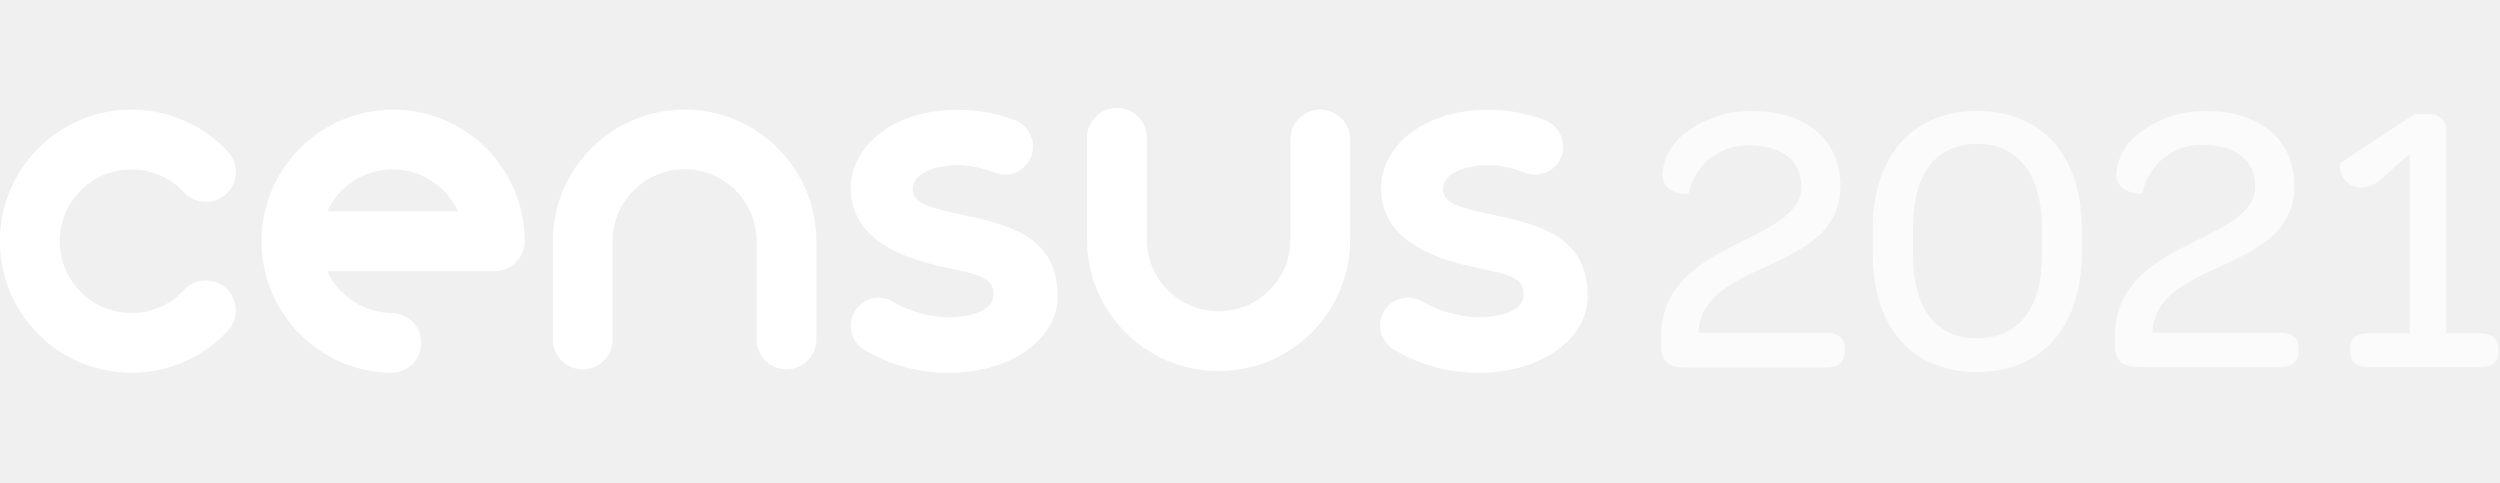
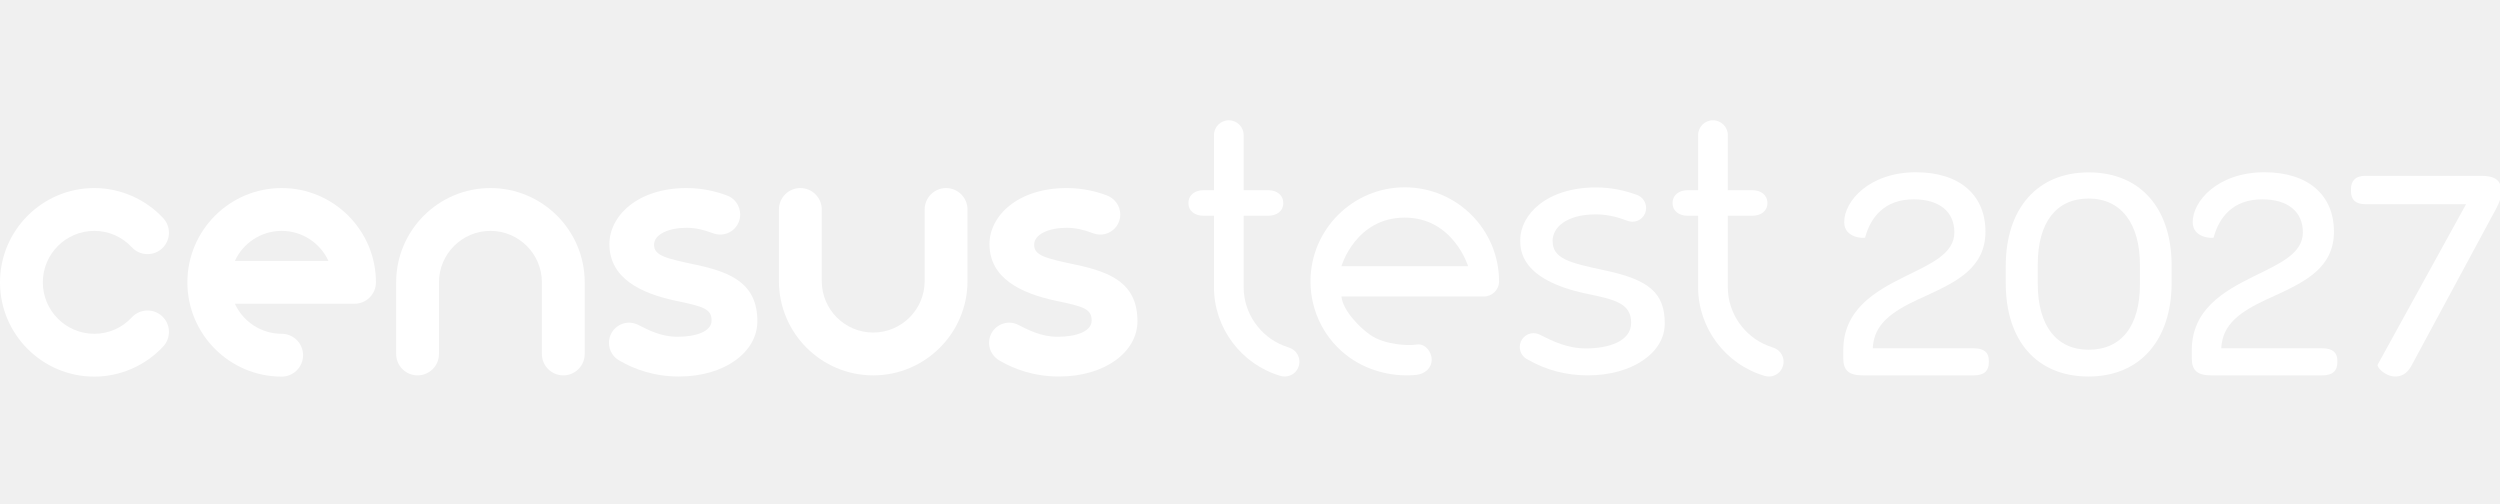
- <svg xmlns="http://www.w3.org/2000/svg" class="ons-svg-logo" focusable="false" width="228" height="44" viewBox="0 0 228 44" role="img" aria-labelledby="census-logo-en-alt">
-   <g fill="#FFFFFF">
-     <path d="M35.85,10a12,12,0,0,0,0,24,2.73,2.73,0,0,0,0-5.45,6.57,6.57,0,0,1-6-3.82H45.12A2.73,2.73,0,0,0,47.85,22,12,12,0,0,0,35.85,10Zm-6,9.27a6.55,6.55,0,0,1,11.91,0Z" />
-     <path d="M62.42,10a12,12,0,0,0-12,12v9.12a2.73,2.73,0,0,0,5.45,0V22A6.55,6.55,0,1,1,69,22v9.12a2.73,2.73,0,0,0,5.45,0V22A12,12,0,0,0,62.42,10Z" />
-     <path d="M120.41,10a2.72,2.72,0,0,0-2.72,2.73v9.11a6.55,6.55,0,1,1-13.1,0V12.73a2.73,2.73,0,1,0-5.45,0v9.11a12,12,0,0,0,24,0V12.73A2.73,2.73,0,0,0,120.41,10Z" />
-     <path d="M88.64,19.78c-3.85-.82-5.4-1.15-5.4-2.55s2-2.17,4.15-2.17a8.87,8.87,0,0,1,3.15.63,3.2,3.2,0,0,0,1.12.24,2.55,2.55,0,0,0,2.55-2.55,2.58,2.58,0,0,0-1.79-2.47,14.64,14.64,0,0,0-5-.9c-6.27,0-9.83,3.56-9.83,7.13,0,4.33,4,6.26,8.48,7.22,3.47.72,4.53,1,4.53,2.5s-2,2.08-4.34,2.08a11,11,0,0,1-5.13-1.58,2.91,2.91,0,0,0-1-.22A2.57,2.57,0,0,0,79,32a14.84,14.84,0,0,0,7.47,2c5.83,0,10-3.13,10-7C96.39,22.24,93.17,20.75,88.64,19.78Z" />
-     <path d="M81.1,27.36Z" />
-     <path d="M129.43,27.34h0Z" />
-     <path d="M129.42,27.33Z" />
-     <path d="M137,19.78c-3.86-.82-5.4-1.15-5.4-2.55s2-2.17,4.14-2.17a8.78,8.78,0,0,1,3.15.63,3.18,3.18,0,0,0,1.13.24,2.55,2.55,0,0,0,2.54-2.55,2.61,2.61,0,0,0-1.79-2.47,14.59,14.59,0,0,0-5-.9c-6.26,0-9.82,3.56-9.82,7.13,0,4.33,3.95,6.26,8.47,7.22,3.47.72,4.53,1,4.53,2.5s-2,2.08-4.33,2.08a11.16,11.16,0,0,1-5.18-1.6,2.44,2.44,0,0,0-1-.2,2.57,2.57,0,0,0-2.58,2.57A2.64,2.64,0,0,0,127.33,32a14.81,14.81,0,0,0,7.47,2c5.83,0,10-3.13,10-7C144.77,22.24,141.54,20.75,137,19.78Z" />
-     <path d="M12,15.45a6.45,6.45,0,0,1,4.78,2.09,2.72,2.72,0,1,0,4-3.71,12,12,0,1,0,0,16.34,2.73,2.73,0,0,0-4-3.72A6.46,6.46,0,0,1,12,28.55a6.55,6.55,0,0,1,0-13.1Z" />
-     <path opacity="0.7" d="M166.51,30.35H154.9a4.74,4.74,0,0,1,.14-1c.6-2.45,3.08-3.72,6.09-5.06,3.46-1.6,6.72-3.22,6.72-7.33s-3-6.83-8-6.83a9.6,9.6,0,0,0-6.15,2,5.15,5.15,0,0,0-2.09,3.75c0,1.92,2.4,1.88,2.4,1.77a5.43,5.43,0,0,1,5.6-4.38c2.93,0,4.67,1.41,4.67,3.78s-2.69,3.61-5.7,5.1c-3.43,1.7-7.08,3.78-7.08,8.49v.88c0,1.46.67,2,2.27,2h12.74c1.2,0,1.73-.53,1.73-1.49v-.21C168.24,30.85,167.71,30.35,166.51,30.35Z" />
-     <path opacity="0.7" d="M207.91,30.35H196.3a4.74,4.74,0,0,1,.14-1c.6-2.45,3.08-3.72,6.09-5.06,3.47-1.6,6.72-3.22,6.72-7.33s-3-6.83-8-6.83a9.6,9.6,0,0,0-6.15,2A5.15,5.15,0,0,0,193,15.84c0,1.92,2.4,1.88,2.4,1.77a5.43,5.43,0,0,1,5.6-4.38c2.93,0,4.67,1.41,4.67,3.78s-2.69,3.61-5.7,5.1c-3.43,1.7-7.08,3.78-7.08,8.49v.88c0,1.46.67,2,2.27,2h12.74c1.2,0,1.73-.53,1.73-1.49v-.21C209.64,30.85,209.11,30.35,207.91,30.35Z" />
-     <path opacity="0.7" d="M226.17,30.39h-3.08l0-18.33a1.49,1.49,0,0,0-1.63-1.67h-1.23l-6.83,4.5a2,2,0,0,0,1.87,2.23,2.9,2.9,0,0,0,1.88-.78c.67-.53,1.24-1.17,2.62-2.27V30.39H216c-1.09,0-1.66.46-1.66,1.48v.18c0,1,.57,1.42,1.66,1.42h10.2c1.09,0,1.66-.43,1.66-1.42v-.18C227.83,30.85,227.26,30.39,226.17,30.39Z" />
-     <path opacity="0.7" d="M180.31,10.11c-5.88,0-9.52,4.14-9.52,10.76V23.2c0,6.62,3.57,10.73,9.52,10.73s9.55-4.18,9.55-10.8v-2.3C189.86,14.22,186.25,10.11,180.31,10.11Zm5.91,13.2c0,4.81-2.13,7.54-5.91,7.54s-5.84-2.76-5.84-7.57V20.69c0-4.81,2.12-7.57,5.84-7.57s5.91,2.83,5.91,7.64Z" />
+ <svg xmlns="http://www.w3.org/2000/svg" class="ons-svg-logo" focusable="false" width="320" height="64.5" viewBox="0 2 1405 144" role="img" aria-labelledby="census-logo-en-alt">
+   <g class="ons-svg-logo__details" fill="#FFFFFF">
+     <path class="st0" d="M729.933,138.089c.643-2.128.415-4.38-.642-6.34-1.057-1.958-2.825-3.391-5.019-4.046,0,0-2.09-.714-2.994-1.074-13.267-5.276-22.336-18.377-22.336-32.745v-40.247h13.911c4.601,0,8.343-2.518,8.343-7.105,0-4.592-3.742-7.225-8.343-7.225h-13.911V8.326c0-4.591-3.742-8.326-8.343-8.326-4.603,0-8.349,3.735-8.349,8.326v30.981h-6.015c-4.601,0-8.343,2.634-8.343,7.225,0,4.588,3.742,7.105,8.343,7.105h6.015v40.247c0,22.841,15.366,43.303,37.362,49.759.791.236,1.602.356,2.41.356,3.67,0,6.849-2.376,7.911-5.911Z" />
+     <path class="st0" d="M1002.025,138.089c.643-2.128.415-4.38-.642-6.34-1.057-1.958-2.825-3.391-5.019-4.046,0,0-2.09-.714-2.994-1.074-13.267-5.276-22.336-18.377-22.336-32.745v-40.247h13.911c4.601,0,8.343-2.518,8.343-7.105,0-4.592-3.742-7.225-8.343-7.225h-13.911V8.326c0-4.591-3.742-8.326-8.343-8.326-4.603,0-8.349,3.735-8.349,8.326v30.981h-6.015c-4.601,0-8.343,2.634-8.343,7.225,0,4.588,3.742,7.105,8.343,7.105h6.015v40.247c0,22.841,15.366,43.303,37.362,49.759.791.236,1.602.356,2.41.356,3.67,0,6.849-2.376,7.911-5.911Z" />
+     <path class="st0" d="M902.004,84.372c-20.413-4.329-29.438-6.662-29.438-16.618,0-7.402,7.536-14.87,24.374-14.87,5.363,0,10.988,1.102,16.719,3.275,1.048.398,2.424.855,3.771.855,4.237,0,7.685-3.438,7.685-7.664,0-3.442-2.21-6.52-5.347-7.476l-.205-.069c-7.396-2.7-15.007-4.069-22.623-4.069-27.642,0-42.557,15.231-42.557,29.562,0,5.505,0,22.258,37.031,30.114,15.774,3.28,25.296,5.26,25.296,16.394,0,10.623-13.073,14.408-25.307,14.408-10.691,0-18.875-4.124-25.458-7.44l-.977-.487-.095-.041c-1.042-.388-2.146-.62-2.955-.62-4.309,0-7.815,3.494-7.815,7.789,0,2.965,1.723,5.717,4.387,7.009l.085.039.135.078c10.201,5.853,21.512,8.821,33.62,8.821,24.663,0,43.262-12.51,43.262-29.101,0-17.018-8.475-24.56-33.587-29.889Z" />
+     <path class="st1" d="M132.002,79.037h52.583c-4.573-9.952-14.639-16.881-26.292-16.881s-21.718,6.929-26.292,16.881M158.293,144.06c-29.212,0-52.986-23.774-52.986-52.986s23.773-52.985,52.986-52.985,52.986,23.773,52.986,52.985c0,6.641-5.391,12.031-12.037,12.031h-67.24c4.573,9.958,14.639,16.887,26.292,16.887,6.646,0,12.037,5.385,12.037,12.031s-5.391,12.037-12.037,12.037" />
+     <path class="st1" d="M316.572,143.362c-6.647,0-12.031-5.384-12.031-12.031v-40.258c0-15.949-12.974-28.918-28.918-28.918s-28.918,12.969-28.918,28.918v40.258c0,6.646-5.39,12.031-12.031,12.031-6.646,0-12.037-5.384-12.037-12.031v-40.258c0-29.212,23.773-52.985,52.986-52.985s52.985,23.773,52.985,52.985v40.258c0,6.646-5.39,12.031-12.037,12.031" />
+     <path class="st1" d="M490.739,143.362c-29.212,0-52.985-23.773-52.985-52.985v-40.251c0-6.647,5.391-12.037,12.031-12.037,6.652,0,12.043,5.39,12.043,12.037v40.251c0,15.949,12.968,28.917,28.911,28.917s28.918-12.968,28.918-28.917v-40.251c0-6.647,5.391-12.037,12.037-12.037s12.037,5.39,12.037,12.037v40.251c0,29.212-23.78,52.985-52.992,52.985" />
+     <path class="st1" d="M391.398,81.261c-17.018-3.618-23.821-5.108-23.821-11.274s8.72-9.567,18.287-9.567c5.102,0,9.903,1.226,13.918,2.753,1.562.595,3.19,1.063,4.958,1.063,6.207,0,11.249-5.036,11.249-11.25,0-5.066-3.299-9.495-7.902-10.901-6.033-2.211-13.569-3.996-22.223-3.996-27.65,0-43.377,15.739-43.377,31.478,0,19.134,17.428,27.644,37.428,31.899,15.306,3.191,19.993,4.465,19.993,11.063,0,6.166-8.72,9.141-19.146,9.141-9.387,0-16.388-3.822-22.643-6.965-.12-.048,0,0,0,0-1.328-.535-2.999-.968-4.52-.968-6.279,0-11.369,5.084-11.369,11.364,0,4.489,2.607,8.383,6.393,10.228,7.662,4.411,18.72,8.672,32.992,8.672,25.733,0,44.025-13.822,44.025-31.051,0-20.847-14.248-27.433-34.242-31.688" />
+     <path class="st1" d="M605.006,81.261c-17.013-3.618-23.821-5.108-23.821-11.274s8.72-9.567,18.287-9.567c5.107,0,9.909,1.226,13.918,2.753,1.646.625,3.185,1.063,4.964,1.063,6.208,0,11.237-5.036,11.237-11.25,0-5.066-3.299-9.327-7.896-10.901-6.027-2.211-13.563-3.996-22.223-3.996-27.644,0-43.383,15.739-43.383,31.478,0,19.134,17.445,27.644,37.427,31.899,15.318,3.191,19.994,4.465,19.994,11.063,0,6.166-8.72,9.141-19.141,9.141-9.387,0-16.604-3.924-22.866-7.061-.114-.06,0,0,0,0-1.322-.547-2.776-.871-4.297-.871-6.279,0-11.363,5.084-11.363,11.364,0,4.489,2.674,8.293,6.388,10.228,7.656,4.411,18.726,8.672,32.992,8.672,25.732,0,44.025-13.822,44.025-31.051,0-20.847-14.248-27.433-34.242-31.688" />
+     <path class="st1" d="M52.98,144.06C23.768,144.06,0,120.293,0,91.074s23.768-52.985,52.98-52.985c14.621,0,28.737,6.16,38.743,16.898,4.531,4.861,4.261,12.476-.601,17.007-4.855,4.525-12.481,4.26-17.007-.601-5.546-5.955-13.053-9.236-21.135-9.236-15.943,0-28.912,12.974-28.912,28.917s12.968,28.918,28.912,28.918c8.071,0,15.577-3.287,21.135-9.254,4.525-4.862,12.146-5.138,17.007-.607,4.862,4.525,5.132,12.146.601,17.007-10.012,10.757-24.134,16.923-38.743,16.923" />
+     <path class="st0" d="M789.484,37.673c-29.218,0-52.988,23.706-52.988,52.846,0,17.517,8.516,33.173,21.79,42.69,12.045,8.637,26.554,11.072,37.784,9.862,4.682-.504,8.54-3.821,8.54-8.518,0-4.692-3.899-9.306-8.54-8.51-4.732.812-17.856.109-25.792-5.291-6.114-4.16-15.565-13.797-16.39-21.722h80.043c4.709,0,8.54-3.818,8.54-8.512,0-29.14-23.77-52.846-52.987-52.846ZM753.887,82.002s7.909-27.3,35.597-27.3c27.249,0,35.597,27.3,35.597,27.3h-71.194Z" />
+     <path class="st0" d="M1035.916,133.677v-4.324c0-23.003,17.815-33.208,34.591-41.51,14.701-7.264,27.846-12.799,27.846-24.906,0-11.588-8.475-18.506-22.83-18.506-16.431,0-24.214,10.031-27.327,21.446,0,.519-11.761.692-11.761-8.648,0-5.881,3.459-12.799,10.204-18.333,6.745-5.535,16.95-9.686,30.095-9.686,24.387,0,39.088,12.626,39.088,33.381,0,20.063-15.912,28.019-32.862,35.802-14.701,6.572-26.808,12.799-29.748,24.733-.346,1.557-.692,3.286-.692,5.016h56.73c5.881,0,8.475,2.422,8.475,6.918v1.038c0,4.67-2.594,7.264-8.475,7.264h-62.264c-7.783,0-11.069-2.594-11.069-9.686Z" />
+     <path class="st0" d="M1127.235,91.594v-9.735c0-32.342,17.815-52.579,46.525-52.579,29.057,0,46.698,20.063,46.698,52.406v9.562c0,32.343-17.815,52.752-46.698,52.752-29.057,0-46.525-20.063-46.525-52.406ZM1202.644,92.113v-10.773c0-23.522-10.723-37.359-28.884-37.359s-28.538,13.49-28.538,37.012v10.946c0,23.522,10.55,37.013,28.538,37.013,18.506,0,28.884-13.318,28.884-36.84Z" />
+     <path class="st0" d="M1231.775,133.677v-4.324c0-23.003,17.814-33.208,34.591-41.51,14.701-7.264,27.846-12.799,27.846-24.906,0-11.588-8.475-18.506-22.83-18.506-16.431,0-24.214,10.031-27.327,21.446,0,.519-11.761.692-11.761-8.648,0-5.881,3.459-12.799,10.204-18.333,6.745-5.535,16.95-9.686,30.094-9.686,24.387,0,39.088,12.626,39.088,33.381,0,20.063-15.912,28.019-32.862,35.802-14.701,6.572-26.808,12.799-29.749,24.733-.346,1.557-.692,3.286-.692,5.016h56.73c5.88,0,8.475,2.422,8.475,6.918v1.038c0,4.67-2.594,7.264-8.475,7.264h-62.264c-7.783,0-11.069-2.594-11.069-9.686Z" />
+     <path class="st0" d="M1336.291,137.255l49.639-90.111h-56.73c-5.189,0-7.956-2.422-7.956-7.264v-1.211c0-4.843,2.767-7.437,7.956-7.437h65.378c9.34,0,11.069,3.978,11.069,8.475v1.384c0,3.805-2.594,8.302-5.189,12.972l-45.142,83.711c-2.594,4.843-5.881,6.226-9.167,6.226-5.881,0-10.723-5.535-9.859-6.745Z" />
  </g>
</svg>
